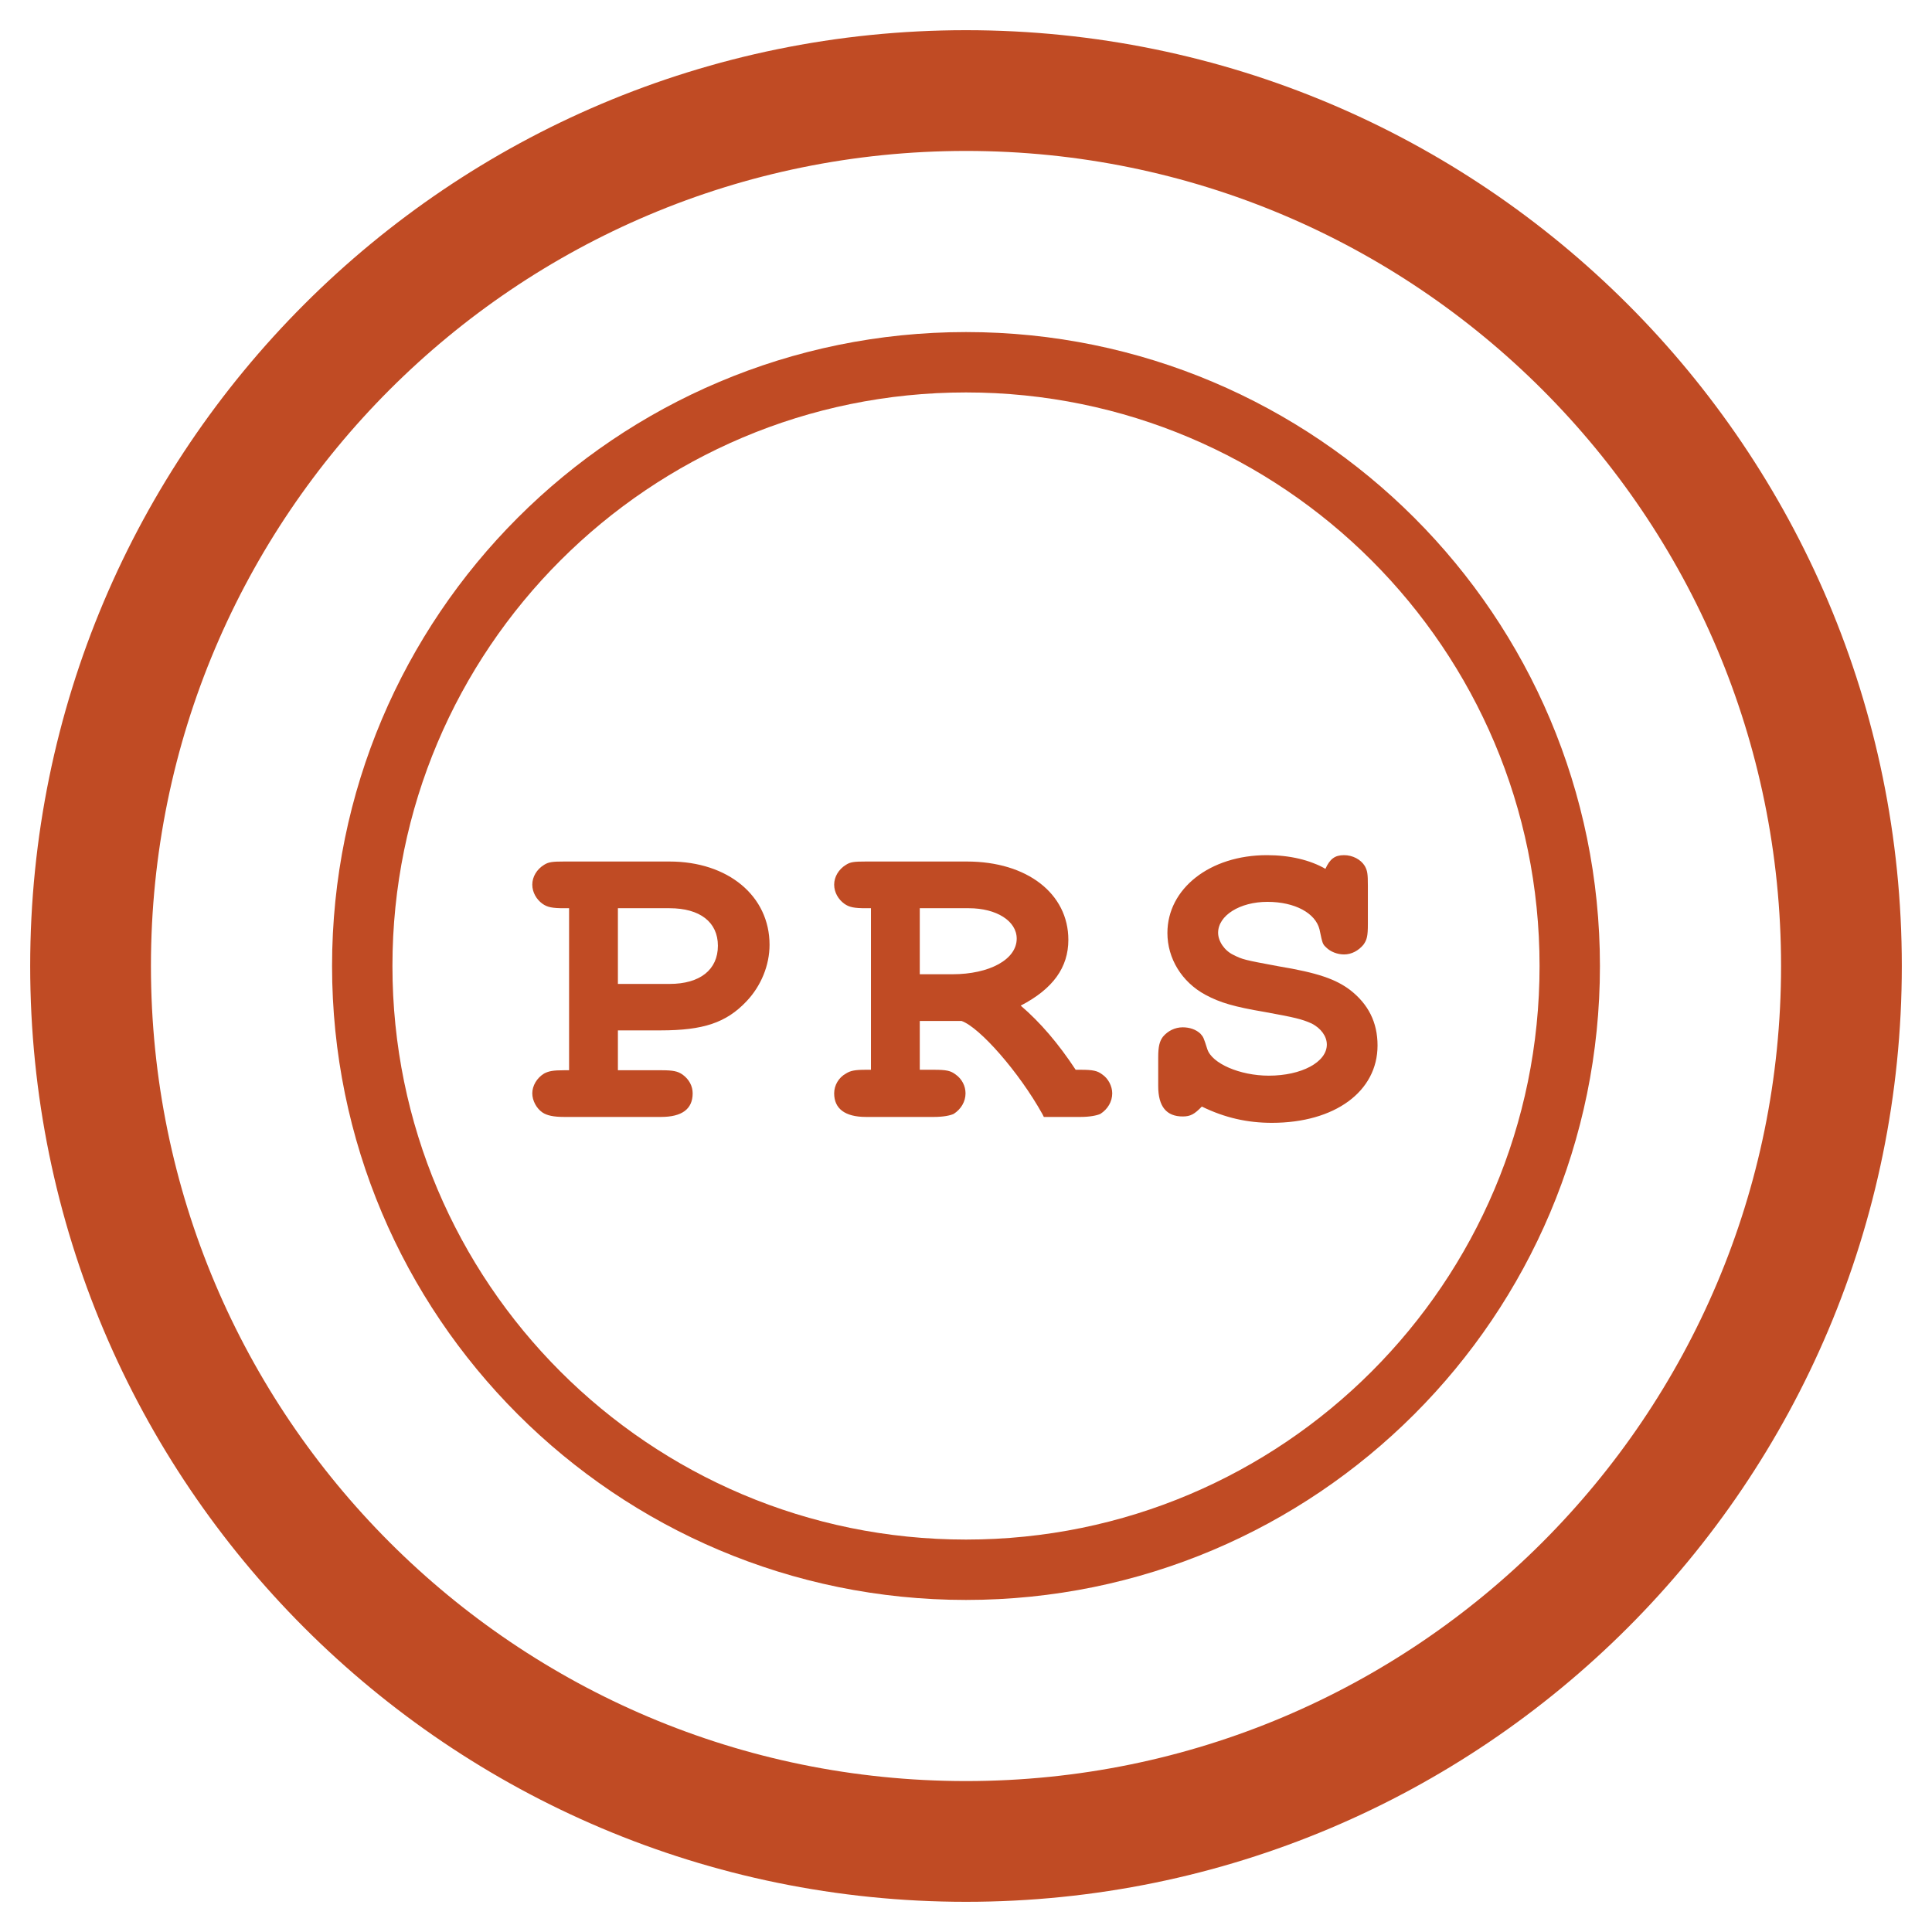
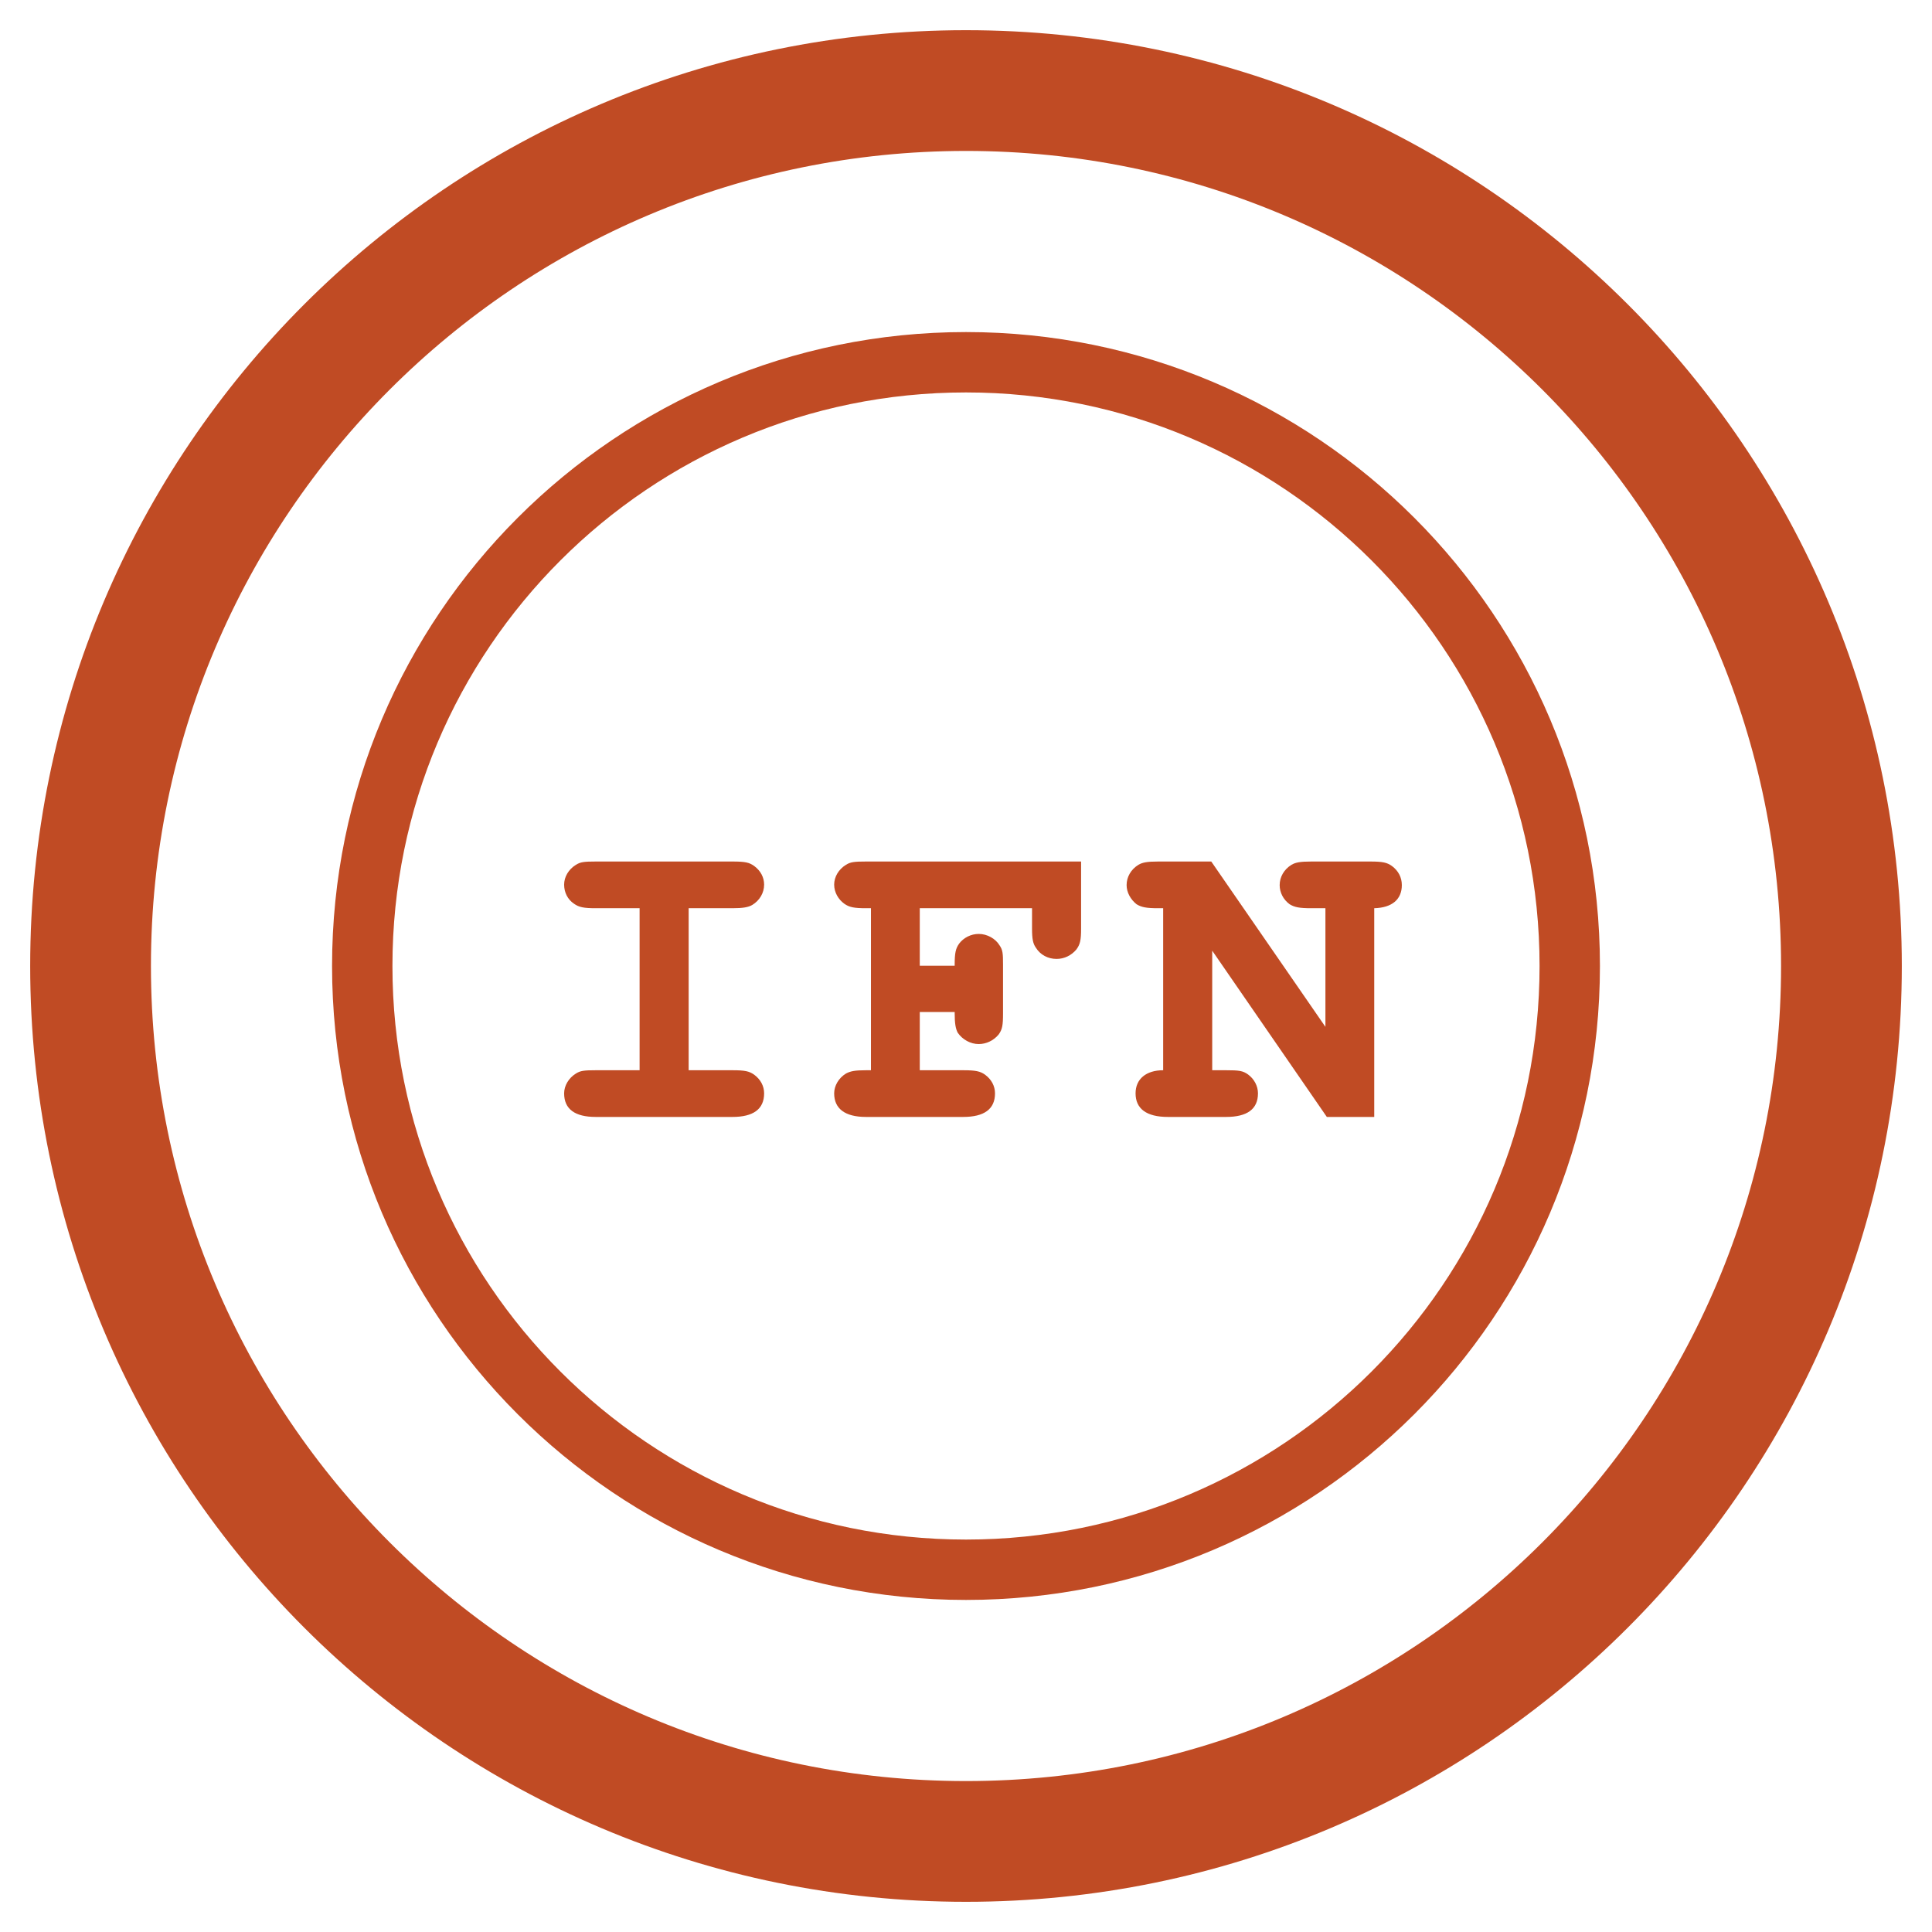
<svg xmlns="http://www.w3.org/2000/svg" viewBox="0 0 128 128">
  <circle cx="64" cy="64" r="58" fill="none" stroke="#C04B24" stroke-width="8" />
  <circle cx="64" cy="64" r="40" fill="none" stroke="#C04B24" stroke-width="4" />
-   <text x="64" y="74" text-anchor="middle" font-family="Courier, monospace" font-weight="700" font-size="30" letter-spacing="2" fill="#C04B24">PRS</text>
+   <text x="64" y="74" text-anchor="middle" font-family="Courier, monospace" font-weight="700" font-size="30" letter-spacing="2" fill="#C04B24">IFN</text>
</svg>
